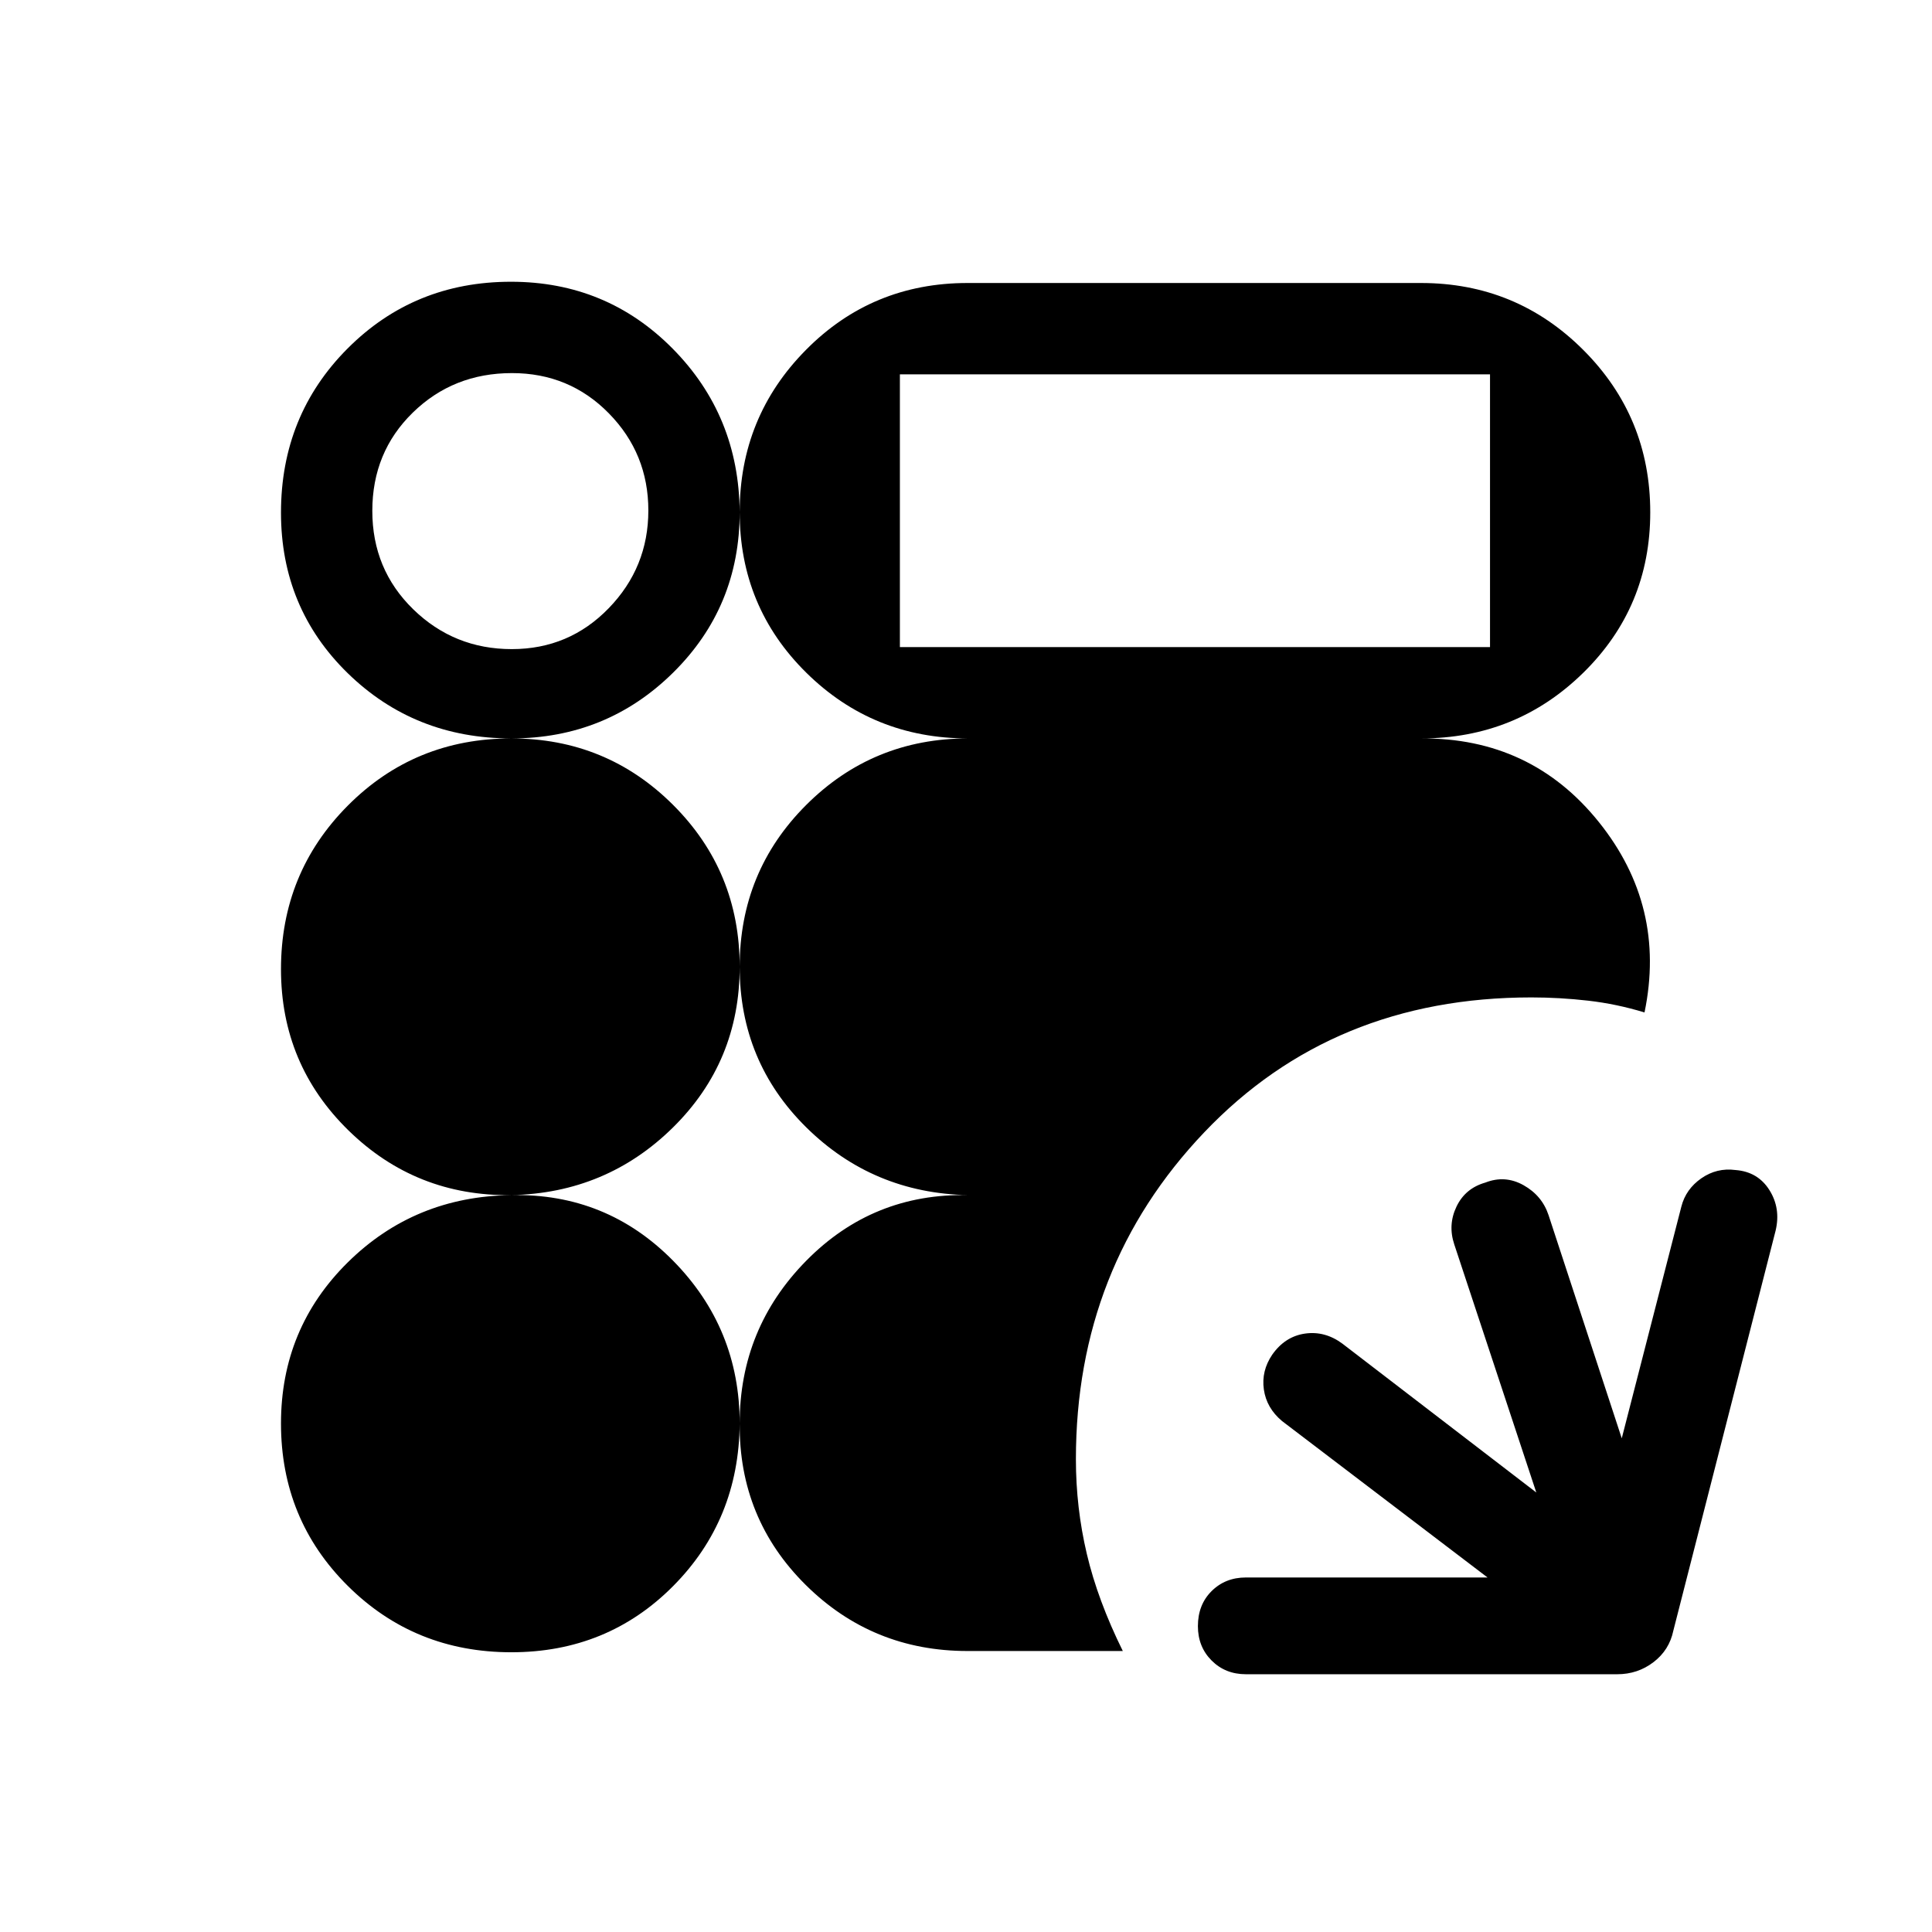
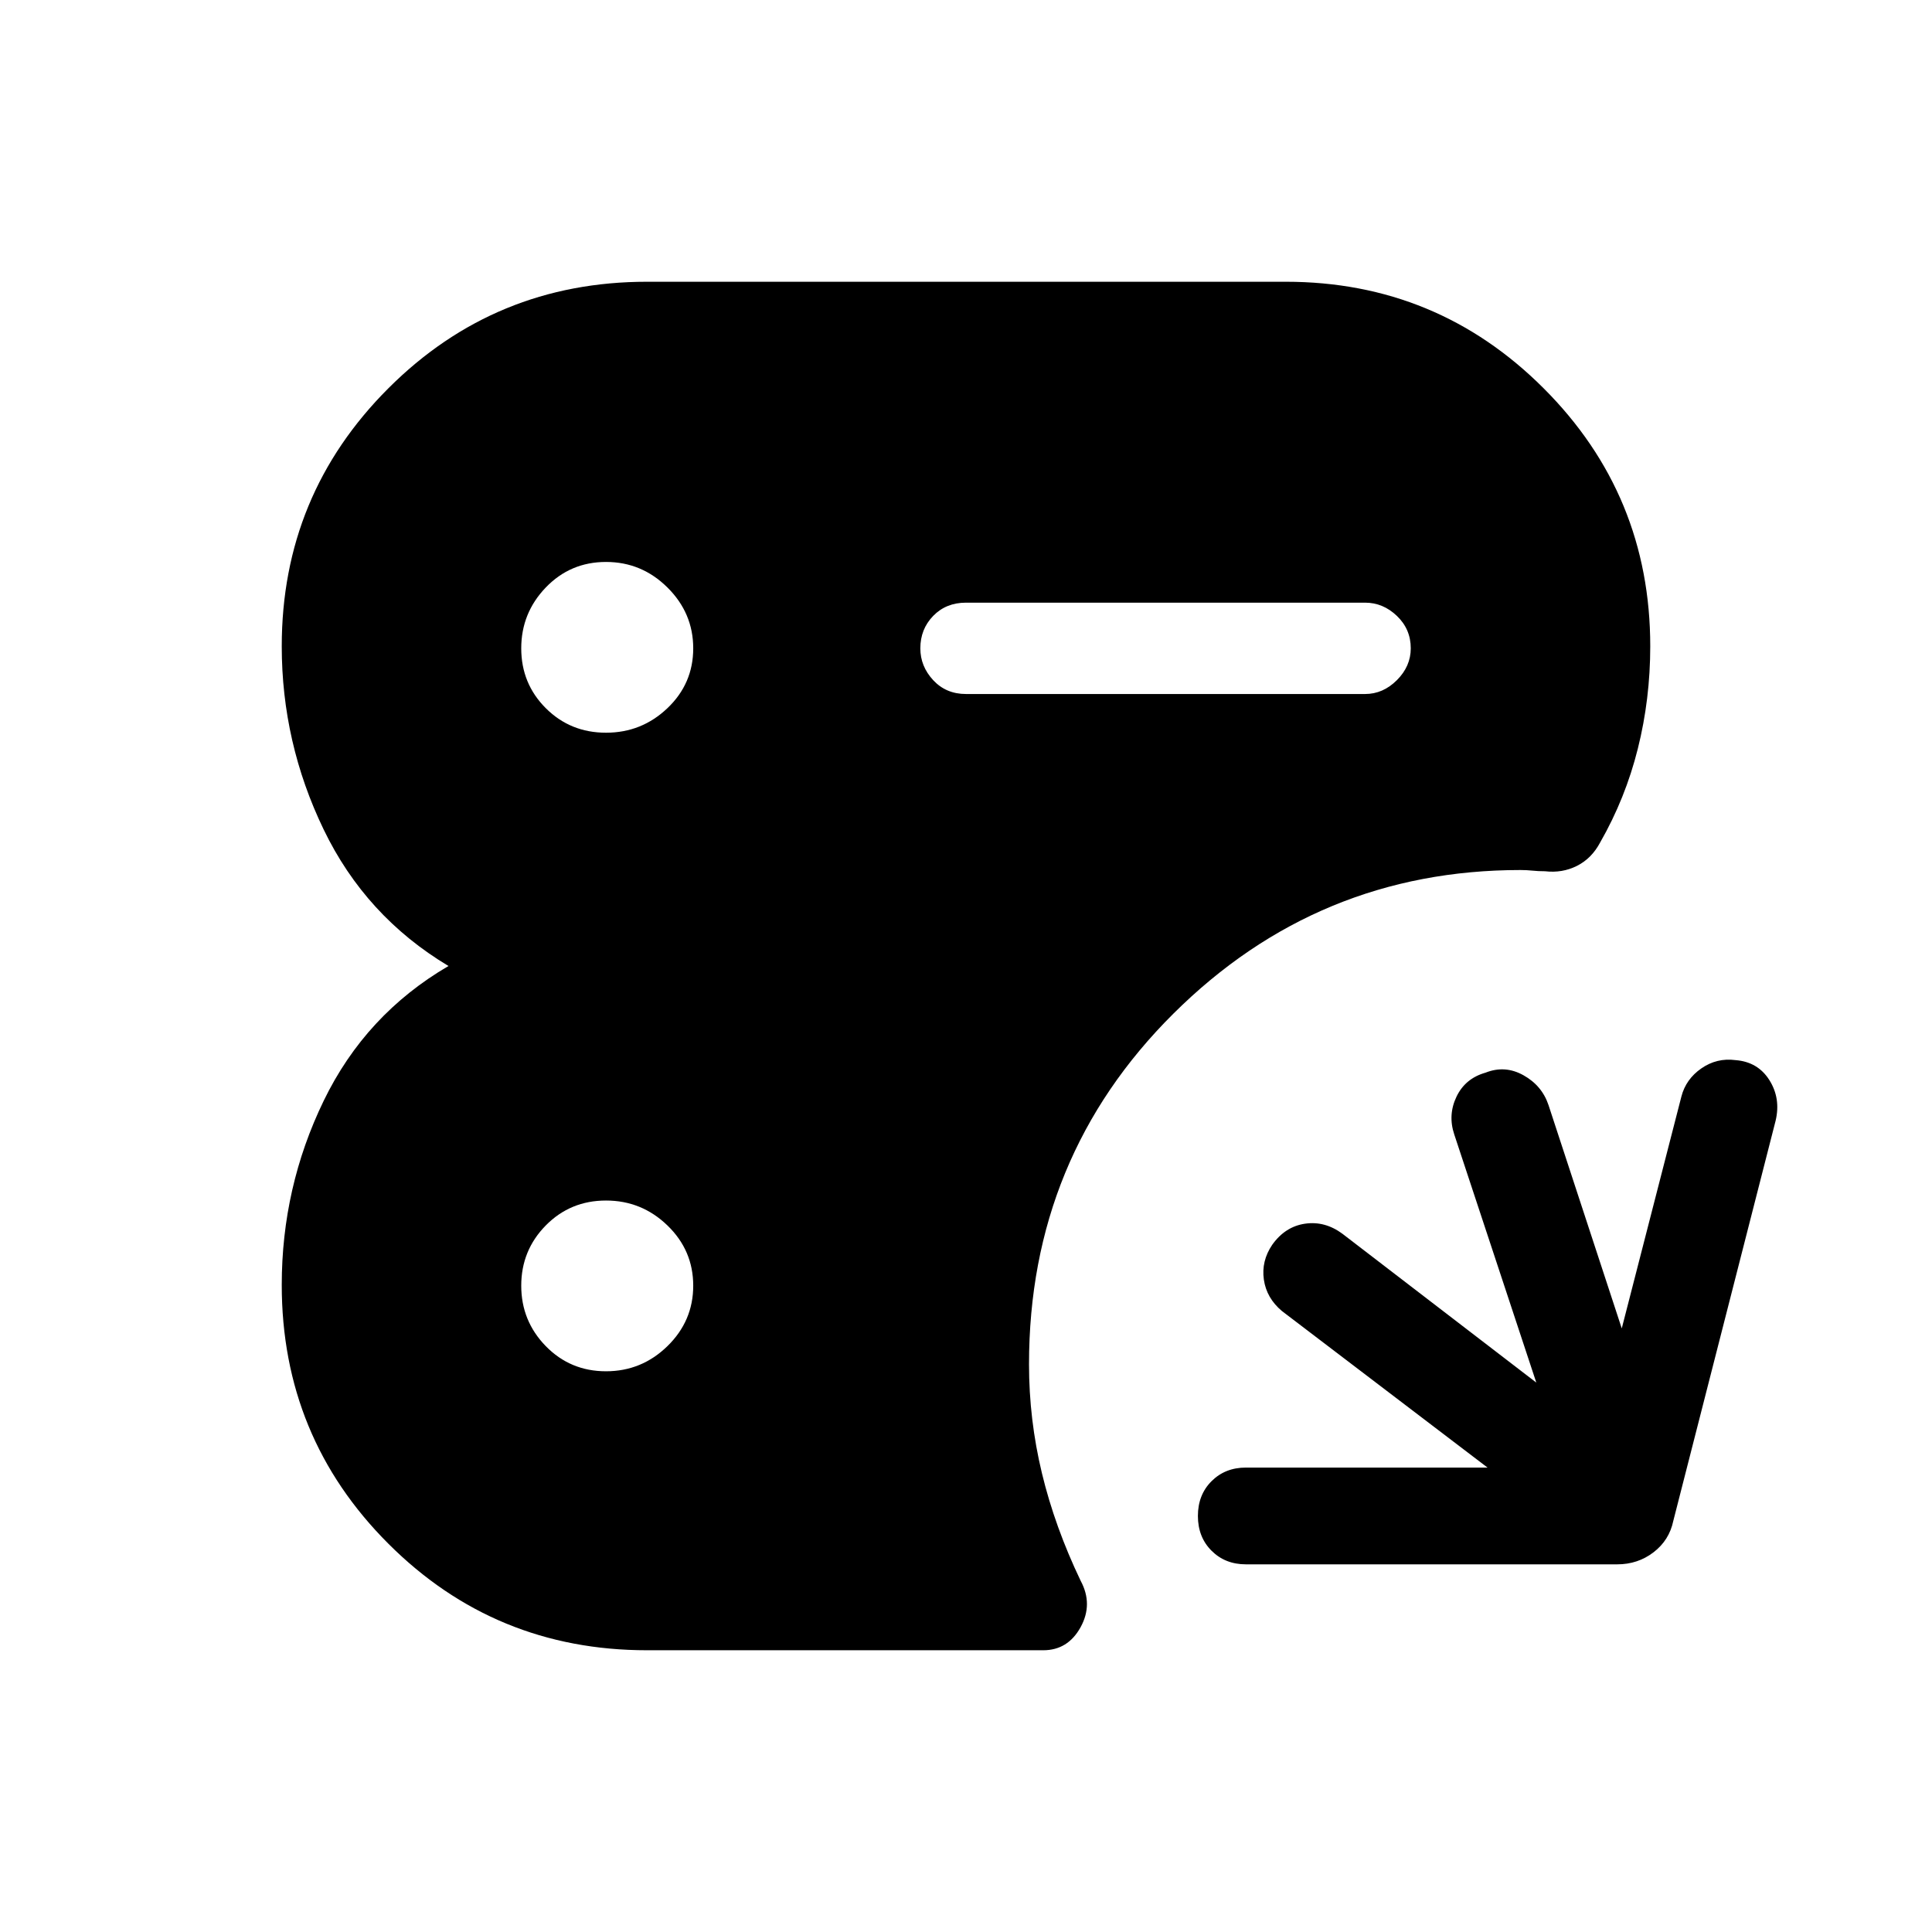
<svg xmlns="http://www.w3.org/2000/svg" viewBox="0 -960 960 960">
-   <path d="M739.15-176.16 637-253.92q-7.69-6.47-9-15.66-1.31-9.19 4.15-17.27 6.36-9.07 16.3-10.5 9.93-1.42 18.63 5.04l96.3 73.92-40.77-123.3q-3.23-9.7 1.12-18.77 4.35-9.08 14.31-11.92 9.8-3.85 19 1.3 9.19 5.16 12.42 14.85l36.38 110.92 29.62-115.15q2.23-8.69 9.92-14.04 7.69-5.35 17-4.12 11.08.85 16.81 9.93 5.73 9.07 3.11 20.15l-50.84 198.85q-2 9.61-9.85 15.61t-18.01 6H619.08q-10.23 0-17.04-6.82-6.81-6.83-6.81-17.08 0-10.64 6.81-17.41t17.04-6.77h120.07ZM254.08-139q-48.05 0-81.26-32.98-33.2-32.98-33.2-80.71 0-47.28 33.2-80.06 33.21-32.79 81.26-33.4-47.44.61-80.95-32.18-33.51-32.79-33.51-80.08 0-47.9 33.2-81.28 33.21-33.39 81.26-33.39-48.05 0-81.26-32.38-33.2-32.39-33.2-79.8 0-48.36 33.07-81.55Q205.77-820 253.89-820q47.5 0 80.38 33.27 32.88 33.27 33.27 81.19 0-47.3 32.9-80.57 32.89-33.27 80.33-33.27h225.29q47.4 0 80.67 33.27T820-705.44q0 47.07-33.27 79.72-33.27 32.64-80.58 32.64 54.62-.38 88.27 41.5 33.66 41.89 22.73 94.66-13.84-4.23-27.98-5.85-14.13-1.62-28.25-1.62-98.69 0-162.5 67-63.81 66.99-63.81 162.47 0 24.07 5.43 47.07 5.42 23 17.88 48.23h-77.15q-47.31 0-80.46-32.88-33.16-32.89-32.77-80.19-.39 47.92-33.06 80.8Q301.81-139 254.08-139Zm.23-498.46q28.46 0 48.15-20.31 19.7-20.31 19.7-48.58 0-28.26-19.62-48.26-19.61-20-48.15-20-29.16 0-49.27 19.63Q185-735.35 185-706.15q0 29.07 20.31 48.88 20.31 19.81 49 19.81Zm192.84-1h293.23V-774H447.15v135.54Zm-79.61 385.77q0-47.28 33.09-80.87T481-366.15q-47.28-1-80.37-33.67-33.09-32.66-33.09-79.8 0 47.14-33.09 79.8-33.1 32.67-80.37 33.67 47.27-1 80.37 32.59 33.09 33.59 33.09 80.87Zm0-226.93q0-47.41 33.09-80.43 33.09-33.03 80.37-33.03-47.28 0-80.37-32.67t-33.09-79.79q0 47.12-33.09 79.79-33.1 32.67-80.37 32.67 47.27 0 80.37 33.03 33.09 33.02 33.09 80.43Z" />
+   <path d="M803.61-182.69H619.08q-10.31 0-17.08-6.77-6.77-6.77-6.77-17.27T602-224q6.77-6.77 17.08-6.77h120.07L637-308.54q-7.69-6.46-9-15.65-1.31-9.2 4.15-17.27 6.46-9.08 16.35-10.5 9.88-1.42 18.58 5.04l96.3 73.92-40.77-123.31q-3.23-9.69 1.12-18.77 4.35-9.07 14.42-11.92 9.69-3.85 18.89 1.31 9.19 5.15 12.42 14.84l36.38 110.93 29.62-115.16q2.23-8.69 9.92-14.03 7.69-5.35 17-4.12 11.08.85 16.81 9.92 5.73 9.08 3.11 20.16l-50.84 198.84q-2 9.62-9.81 15.62-7.81 6-18.04 6ZM331.65-291.12q12.81-12.5 12.81-30.03 0-17.54-12.81-29.93-12.8-12.38-30.53-12.38t-29.93 12.38Q259-338.69 259-321.15q0 17.53 12.19 30.03 12.2 12.5 29.93 12.5t30.53-12.5Zm0-317q12.81-12.19 12.81-29.73 0-17.53-12.81-30.23-12.8-12.69-30.53-12.69t-29.93 12.69Q259-655.38 259-637.85q0 17.54 12.19 29.73 12.2 12.2 29.93 12.2t30.53-12.2ZM480-615.15h198.31q8.92 0 15.8-6.89 6.89-6.88 6.89-15.81 0-9.53-6.89-16.11-6.88-6.58-15.8-6.58H480q-9.92 0-16.31 6.58-6.38 6.58-6.38 16.11 0 8.93 6.38 15.81 6.39 6.89 16.31 6.89ZM321.54-140q-75.62 0-128.58-52.96Q140-245.92 140-321.54q0-48.46 20.81-91.42T222.85-480q-41.23-24.69-62.04-67.85Q140-591 140-638.85q0-75.23 52.96-128.19Q245.92-820 321.54-820h317.31q75.23 0 128.19 52.96Q820-714.08 820-638.85q0 26.16-6.16 50.81-6.15 24.65-18.69 46.58-4.23 8-11.54 11.69-7.3 3.69-15.92 2.69-3.38 0-6.27-.31-2.88-.3-5.88-.3-100.69 0-172.46 71.34-71.77 71.35-71.77 174.27 0 27.46 6.42 54.12 6.42 26.65 19.27 53.5 6.23 11.61-.08 23.04Q530.61-140 518.38-140H321.54Z" />
</svg>
